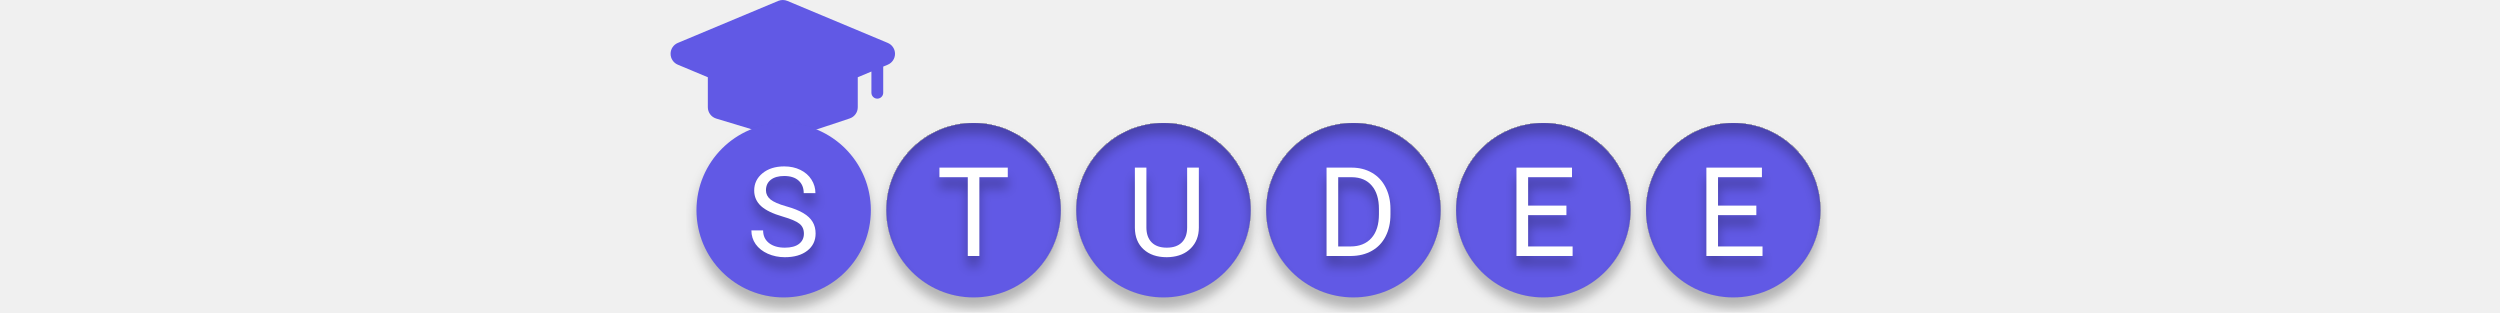
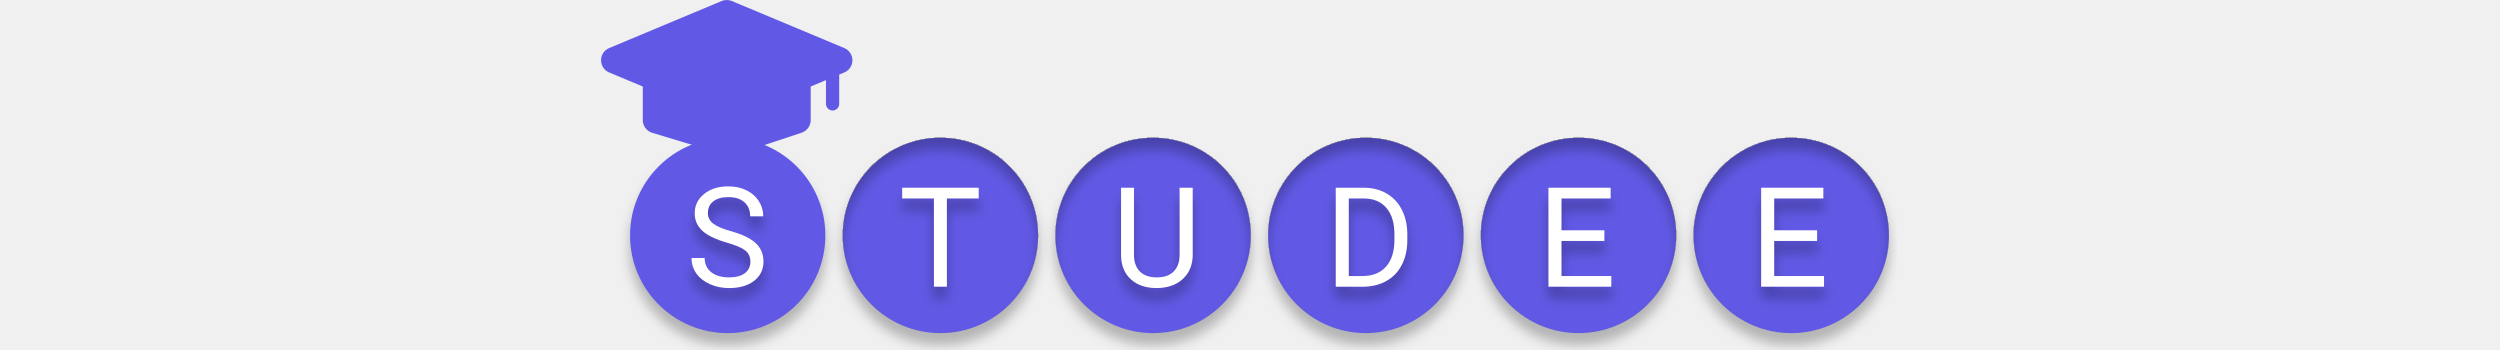
- <svg xmlns="http://www.w3.org/2000/svg" width="200" height="25" viewBox="0 0 445 120" fill="none">
+ <svg xmlns="http://www.w3.org/2000/svg" width="100" height="14" viewBox="0 0 445 120" fill="none">
  <g clip-path="url(#clip0)">
    <path d="M86.188 20.661C86.188 22.49 85.091 24.138 83.402 24.845L81.654 25.575V35.617C81.654 36.868 80.641 37.884 79.388 37.884C78.132 37.884 77.121 36.868 77.121 35.617V27.47L71.88 29.664V41.191C71.88 43.138 70.624 44.877 68.777 45.489L45.683 53.164C45.218 53.318 44.735 53.4 44.25 53.4C43.815 53.4 43.368 53.336 42.942 53.207L17.536 45.53C15.62 44.947 14.31 43.188 14.31 41.189V29.662L2.786 24.843C1.102 24.136 0 22.488 0 20.661C0 18.834 1.097 17.183 2.786 16.479L41.346 0.35C42.459 -0.117 43.724 -0.117 44.844 0.35L83.402 16.479C85.089 17.181 86.188 18.831 86.188 20.661Z" fill="#6159E5" />
    <g filter="url(#filter0_d)">
      <path d="M43.425 114.211C61.916 114.211 76.906 99.221 76.906 80.73C76.906 62.239 61.916 47.249 43.425 47.249C24.935 47.249 9.945 62.239 9.945 80.73C9.945 99.221 24.935 114.211 43.425 114.211Z" fill="#6159E5" />
    </g>
    <g filter="url(#filter1_di)">
      <path d="M116.354 114.211C134.844 114.211 149.834 99.221 149.834 80.73C149.834 62.239 134.844 47.249 116.354 47.249C97.863 47.249 82.873 62.239 82.873 80.73C82.873 99.221 97.863 114.211 116.354 114.211Z" fill="#6159E5" />
    </g>
    <g filter="url(#filter2_di)">
      <path d="M189.282 114.211C207.773 114.211 222.762 99.221 222.762 80.73C222.762 62.239 207.773 47.249 189.282 47.249C170.791 47.249 155.801 62.239 155.801 80.73C155.801 99.221 170.791 114.211 189.282 114.211Z" fill="#6159E5" />
    </g>
    <g filter="url(#filter3_di)">
      <path d="M262.21 114.211C280.701 114.211 295.691 99.221 295.691 80.73C295.691 62.239 280.701 47.249 262.21 47.249C243.719 47.249 228.729 62.239 228.729 80.73C228.729 99.221 243.719 114.211 262.21 114.211Z" fill="#6159E5" />
    </g>
    <g filter="url(#filter4_di)">
      <path d="M335.138 114.211C353.629 114.211 368.619 99.221 368.619 80.73C368.619 62.239 353.629 47.249 335.138 47.249C316.647 47.249 301.657 62.239 301.657 80.73C301.657 99.221 316.647 114.211 335.138 114.211Z" fill="#6159E5" />
    </g>
    <g filter="url(#filter5_di)">
      <path d="M408.066 114.211C426.557 114.211 441.547 99.221 441.547 80.73C441.547 62.239 426.557 47.249 408.066 47.249C389.575 47.249 374.586 62.239 374.586 80.73C374.586 99.221 389.575 114.211 408.066 114.211Z" fill="#6159E5" />
    </g>
    <g filter="url(#filter6_d)">
      <path d="M43.109 83.173C39.271 82.069 36.474 80.718 34.719 79.117C32.978 77.501 32.108 75.512 32.108 73.15C32.108 70.477 33.172 68.271 35.301 66.53C37.446 64.775 40.227 63.897 43.645 63.897C45.976 63.897 48.051 64.347 49.869 65.249C51.702 66.15 53.116 67.393 54.111 68.978C55.121 70.563 55.626 72.295 55.626 74.175H51.127C51.127 72.125 50.475 70.516 49.169 69.351C47.864 68.17 46.023 67.579 43.645 67.579C41.439 67.579 39.714 68.069 38.471 69.048C37.244 70.011 36.63 71.356 36.63 73.08C36.63 74.463 37.212 75.636 38.378 76.6C39.559 77.547 41.556 78.418 44.368 79.21C47.196 80.002 49.403 80.881 50.987 81.844C52.588 82.792 53.769 83.903 54.53 85.177C55.307 86.451 55.696 87.951 55.696 89.675C55.696 92.426 54.624 94.632 52.479 96.295C50.335 97.942 47.468 98.765 43.879 98.765C41.548 98.765 39.372 98.322 37.352 97.437C35.332 96.536 33.771 95.308 32.667 93.754C31.58 92.2 31.036 90.437 31.036 88.463H35.534C35.534 90.514 36.288 92.138 37.795 93.335C39.318 94.516 41.346 95.106 43.879 95.106C46.24 95.106 48.051 94.624 49.309 93.661C50.568 92.698 51.197 91.384 51.197 89.722C51.197 88.059 50.615 86.777 49.449 85.876C48.284 84.959 46.17 84.058 43.109 83.173Z" fill="white" />
    </g>
    <g filter="url(#filter7_d)">
      <path d="M129.487 68.045H118.578V98.299H114.127V68.045H103.242V64.363H129.487V68.045Z" fill="white" />
    </g>
    <g filter="url(#filter8_d)">
      <path d="M202.858 64.363V87.438C202.842 90.638 201.832 93.257 199.827 95.293C197.838 97.328 195.135 98.47 191.716 98.719L190.528 98.765C186.813 98.765 183.853 97.763 181.647 95.759C179.44 93.754 178.322 90.996 178.291 87.485V64.363H182.72V87.345C182.72 89.8 183.395 91.711 184.747 93.078C186.099 94.43 188.025 95.106 190.528 95.106C193.06 95.106 194.995 94.43 196.331 93.078C197.683 91.726 198.359 89.823 198.359 87.368V64.363H202.858Z" fill="white" />
    </g>
    <g filter="url(#filter9_d)">
      <path d="M251.895 98.299V64.363H261.475C264.427 64.363 267.037 65.016 269.306 66.321C271.575 67.626 273.323 69.483 274.55 71.891C275.793 74.3 276.423 77.066 276.438 80.189V82.356C276.438 85.557 275.816 88.362 274.573 90.771C273.346 93.179 271.583 95.029 269.283 96.318C266.999 97.608 264.333 98.268 261.288 98.299H251.895ZM256.37 68.045V94.64H261.078C264.528 94.64 267.208 93.567 269.12 91.423C271.046 89.279 272.009 86.226 272.009 82.264V80.282C272.009 76.429 271.101 73.437 269.283 71.308C267.48 69.164 264.916 68.076 261.591 68.045H256.37Z" fill="white" />
    </g>
    <g filter="url(#filter10_d)">
      <path d="M344.006 82.613H329.298V94.64H346.383V98.299H324.823V64.363H346.15V68.045H329.298V78.953H344.006V82.613Z" fill="white" />
    </g>
    <g filter="url(#filter11_d)">
      <path d="M416.934 82.613H402.226V94.64H419.311V98.299H397.751V64.363H419.078V68.045H402.226V78.953H416.934V82.613Z" fill="white" />
    </g>
  </g>
  <defs>
    <filter id="filter0_d" x="5.945" y="47.249" width="74.961" height="74.961" filterUnits="userSpaceOnUse" color-interpolation-filters="sRGB">
      <feFlood flood-opacity="0" result="BackgroundImageFix" />
      <feColorMatrix in="SourceAlpha" type="matrix" values="0 0 0 0 0 0 0 0 0 0 0 0 0 0 0 0 0 0 127 0" />
      <feOffset dy="4" />
      <feGaussianBlur stdDeviation="2" />
      <feColorMatrix type="matrix" values="0 0 0 0 0 0 0 0 0 0 0 0 0 0 0 0 0 0 0.25 0" />
      <feBlend mode="normal" in2="BackgroundImageFix" result="effect1_dropShadow" />
      <feBlend mode="normal" in="SourceGraphic" in2="effect1_dropShadow" result="shape" />
    </filter>
    <filter id="filter1_di" x="78.873" y="47.249" width="74.961" height="74.961" filterUnits="userSpaceOnUse" color-interpolation-filters="sRGB">
      <feFlood flood-opacity="0" result="BackgroundImageFix" />
      <feColorMatrix in="SourceAlpha" type="matrix" values="0 0 0 0 0 0 0 0 0 0 0 0 0 0 0 0 0 0 127 0" />
      <feOffset dy="4" />
      <feGaussianBlur stdDeviation="2" />
      <feColorMatrix type="matrix" values="0 0 0 0 0 0 0 0 0 0 0 0 0 0 0 0 0 0 0.25 0" />
      <feBlend mode="normal" in2="BackgroundImageFix" result="effect1_dropShadow" />
      <feBlend mode="normal" in="SourceGraphic" in2="effect1_dropShadow" result="shape" />
      <feColorMatrix in="SourceAlpha" type="matrix" values="0 0 0 0 0 0 0 0 0 0 0 0 0 0 0 0 0 0 127 0" result="hardAlpha" />
      <feOffset dy="4" />
      <feGaussianBlur stdDeviation="2" />
      <feComposite in2="hardAlpha" operator="arithmetic" k2="-1" k3="1" />
      <feColorMatrix type="matrix" values="0 0 0 0 0 0 0 0 0 0 0 0 0 0 0 0 0 0 0.25 0" />
      <feBlend mode="normal" in2="shape" result="effect2_innerShadow" />
    </filter>
    <filter id="filter2_di" x="151.801" y="47.249" width="74.961" height="74.961" filterUnits="userSpaceOnUse" color-interpolation-filters="sRGB">
      <feFlood flood-opacity="0" result="BackgroundImageFix" />
      <feColorMatrix in="SourceAlpha" type="matrix" values="0 0 0 0 0 0 0 0 0 0 0 0 0 0 0 0 0 0 127 0" />
      <feOffset dy="4" />
      <feGaussianBlur stdDeviation="2" />
      <feColorMatrix type="matrix" values="0 0 0 0 0 0 0 0 0 0 0 0 0 0 0 0 0 0 0.25 0" />
      <feBlend mode="normal" in2="BackgroundImageFix" result="effect1_dropShadow" />
      <feBlend mode="normal" in="SourceGraphic" in2="effect1_dropShadow" result="shape" />
      <feColorMatrix in="SourceAlpha" type="matrix" values="0 0 0 0 0 0 0 0 0 0 0 0 0 0 0 0 0 0 127 0" result="hardAlpha" />
      <feOffset dy="4" />
      <feGaussianBlur stdDeviation="2" />
      <feComposite in2="hardAlpha" operator="arithmetic" k2="-1" k3="1" />
      <feColorMatrix type="matrix" values="0 0 0 0 0 0 0 0 0 0 0 0 0 0 0 0 0 0 0.25 0" />
      <feBlend mode="normal" in2="shape" result="effect2_innerShadow" />
    </filter>
    <filter id="filter3_di" x="224.729" y="47.249" width="74.961" height="74.961" filterUnits="userSpaceOnUse" color-interpolation-filters="sRGB">
      <feFlood flood-opacity="0" result="BackgroundImageFix" />
      <feColorMatrix in="SourceAlpha" type="matrix" values="0 0 0 0 0 0 0 0 0 0 0 0 0 0 0 0 0 0 127 0" />
      <feOffset dy="4" />
      <feGaussianBlur stdDeviation="2" />
      <feColorMatrix type="matrix" values="0 0 0 0 0 0 0 0 0 0 0 0 0 0 0 0 0 0 0.25 0" />
      <feBlend mode="normal" in2="BackgroundImageFix" result="effect1_dropShadow" />
      <feBlend mode="normal" in="SourceGraphic" in2="effect1_dropShadow" result="shape" />
      <feColorMatrix in="SourceAlpha" type="matrix" values="0 0 0 0 0 0 0 0 0 0 0 0 0 0 0 0 0 0 127 0" result="hardAlpha" />
      <feOffset dy="4" />
      <feGaussianBlur stdDeviation="2" />
      <feComposite in2="hardAlpha" operator="arithmetic" k2="-1" k3="1" />
      <feColorMatrix type="matrix" values="0 0 0 0 0 0 0 0 0 0 0 0 0 0 0 0 0 0 0.25 0" />
      <feBlend mode="normal" in2="shape" result="effect2_innerShadow" />
    </filter>
    <filter id="filter4_di" x="297.657" y="47.249" width="74.961" height="74.961" filterUnits="userSpaceOnUse" color-interpolation-filters="sRGB">
      <feFlood flood-opacity="0" result="BackgroundImageFix" />
      <feColorMatrix in="SourceAlpha" type="matrix" values="0 0 0 0 0 0 0 0 0 0 0 0 0 0 0 0 0 0 127 0" />
      <feOffset dy="4" />
      <feGaussianBlur stdDeviation="2" />
      <feColorMatrix type="matrix" values="0 0 0 0 0 0 0 0 0 0 0 0 0 0 0 0 0 0 0.25 0" />
      <feBlend mode="normal" in2="BackgroundImageFix" result="effect1_dropShadow" />
      <feBlend mode="normal" in="SourceGraphic" in2="effect1_dropShadow" result="shape" />
      <feColorMatrix in="SourceAlpha" type="matrix" values="0 0 0 0 0 0 0 0 0 0 0 0 0 0 0 0 0 0 127 0" result="hardAlpha" />
      <feOffset dy="4" />
      <feGaussianBlur stdDeviation="2" />
      <feComposite in2="hardAlpha" operator="arithmetic" k2="-1" k3="1" />
      <feColorMatrix type="matrix" values="0 0 0 0 0 0 0 0 0 0 0 0 0 0 0 0 0 0 0.25 0" />
      <feBlend mode="normal" in2="shape" result="effect2_innerShadow" />
    </filter>
    <filter id="filter5_di" x="370.586" y="47.249" width="74.961" height="74.961" filterUnits="userSpaceOnUse" color-interpolation-filters="sRGB">
      <feFlood flood-opacity="0" result="BackgroundImageFix" />
      <feColorMatrix in="SourceAlpha" type="matrix" values="0 0 0 0 0 0 0 0 0 0 0 0 0 0 0 0 0 0 127 0" />
      <feOffset dy="4" />
      <feGaussianBlur stdDeviation="2" />
      <feColorMatrix type="matrix" values="0 0 0 0 0 0 0 0 0 0 0 0 0 0 0 0 0 0 0.25 0" />
      <feBlend mode="normal" in2="BackgroundImageFix" result="effect1_dropShadow" />
      <feBlend mode="normal" in="SourceGraphic" in2="effect1_dropShadow" result="shape" />
      <feColorMatrix in="SourceAlpha" type="matrix" values="0 0 0 0 0 0 0 0 0 0 0 0 0 0 0 0 0 0 127 0" result="hardAlpha" />
      <feOffset dy="4" />
      <feGaussianBlur stdDeviation="2" />
      <feComposite in2="hardAlpha" operator="arithmetic" k2="-1" k3="1" />
      <feColorMatrix type="matrix" values="0 0 0 0 0 0 0 0 0 0 0 0 0 0 0 0 0 0 0.25 0" />
      <feBlend mode="normal" in2="shape" result="effect2_innerShadow" />
    </filter>
    <filter id="filter6_d" x="27.036" y="63.897" width="32.66" height="42.869" filterUnits="userSpaceOnUse" color-interpolation-filters="sRGB">
      <feFlood flood-opacity="0" result="BackgroundImageFix" />
      <feColorMatrix in="SourceAlpha" type="matrix" values="0 0 0 0 0 0 0 0 0 0 0 0 0 0 0 0 0 0 127 0" />
      <feOffset dy="4" />
      <feGaussianBlur stdDeviation="2" />
      <feColorMatrix type="matrix" values="0 0 0 0 0 0 0 0 0 0 0 0 0 0 0 0 0 0 0.25 0" />
      <feBlend mode="normal" in2="BackgroundImageFix" result="effect1_dropShadow" />
      <feBlend mode="normal" in="SourceGraphic" in2="effect1_dropShadow" result="shape" />
    </filter>
    <filter id="filter7_d" x="99.242" y="64.363" width="34.245" height="41.936" filterUnits="userSpaceOnUse" color-interpolation-filters="sRGB">
      <feFlood flood-opacity="0" result="BackgroundImageFix" />
      <feColorMatrix in="SourceAlpha" type="matrix" values="0 0 0 0 0 0 0 0 0 0 0 0 0 0 0 0 0 0 127 0" />
      <feOffset dy="4" />
      <feGaussianBlur stdDeviation="2" />
      <feColorMatrix type="matrix" values="0 0 0 0 0 0 0 0 0 0 0 0 0 0 0 0 0 0 0.25 0" />
      <feBlend mode="normal" in2="BackgroundImageFix" result="effect1_dropShadow" />
      <feBlend mode="normal" in="SourceGraphic" in2="effect1_dropShadow" result="shape" />
    </filter>
    <filter id="filter8_d" x="174.291" y="64.363" width="32.567" height="42.403" filterUnits="userSpaceOnUse" color-interpolation-filters="sRGB">
      <feFlood flood-opacity="0" result="BackgroundImageFix" />
      <feColorMatrix in="SourceAlpha" type="matrix" values="0 0 0 0 0 0 0 0 0 0 0 0 0 0 0 0 0 0 127 0" />
      <feOffset dy="4" />
      <feGaussianBlur stdDeviation="2" />
      <feColorMatrix type="matrix" values="0 0 0 0 0 0 0 0 0 0 0 0 0 0 0 0 0 0 0.25 0" />
      <feBlend mode="normal" in2="BackgroundImageFix" result="effect1_dropShadow" />
      <feBlend mode="normal" in="SourceGraphic" in2="effect1_dropShadow" result="shape" />
    </filter>
    <filter id="filter9_d" x="247.895" y="64.363" width="32.544" height="41.936" filterUnits="userSpaceOnUse" color-interpolation-filters="sRGB">
      <feFlood flood-opacity="0" result="BackgroundImageFix" />
      <feColorMatrix in="SourceAlpha" type="matrix" values="0 0 0 0 0 0 0 0 0 0 0 0 0 0 0 0 0 0 127 0" />
      <feOffset dy="4" />
      <feGaussianBlur stdDeviation="2" />
      <feColorMatrix type="matrix" values="0 0 0 0 0 0 0 0 0 0 0 0 0 0 0 0 0 0 0.25 0" />
      <feBlend mode="normal" in2="BackgroundImageFix" result="effect1_dropShadow" />
      <feBlend mode="normal" in="SourceGraphic" in2="effect1_dropShadow" result="shape" />
    </filter>
    <filter id="filter10_d" x="320.823" y="64.363" width="29.56" height="41.936" filterUnits="userSpaceOnUse" color-interpolation-filters="sRGB">
      <feFlood flood-opacity="0" result="BackgroundImageFix" />
      <feColorMatrix in="SourceAlpha" type="matrix" values="0 0 0 0 0 0 0 0 0 0 0 0 0 0 0 0 0 0 127 0" />
      <feOffset dy="4" />
      <feGaussianBlur stdDeviation="2" />
      <feColorMatrix type="matrix" values="0 0 0 0 0 0 0 0 0 0 0 0 0 0 0 0 0 0 0.25 0" />
      <feBlend mode="normal" in2="BackgroundImageFix" result="effect1_dropShadow" />
      <feBlend mode="normal" in="SourceGraphic" in2="effect1_dropShadow" result="shape" />
    </filter>
    <filter id="filter11_d" x="393.751" y="64.363" width="29.56" height="41.936" filterUnits="userSpaceOnUse" color-interpolation-filters="sRGB">
      <feFlood flood-opacity="0" result="BackgroundImageFix" />
      <feColorMatrix in="SourceAlpha" type="matrix" values="0 0 0 0 0 0 0 0 0 0 0 0 0 0 0 0 0 0 127 0" />
      <feOffset dy="4" />
      <feGaussianBlur stdDeviation="2" />
      <feColorMatrix type="matrix" values="0 0 0 0 0 0 0 0 0 0 0 0 0 0 0 0 0 0 0.25 0" />
      <feBlend mode="normal" in2="BackgroundImageFix" result="effect1_dropShadow" />
      <feBlend mode="normal" in="SourceGraphic" in2="effect1_dropShadow" result="shape" />
    </filter>
    <clipPath id="clip0">
      <rect width="444.199" height="120" fill="white" />
    </clipPath>
  </defs>
</svg>
